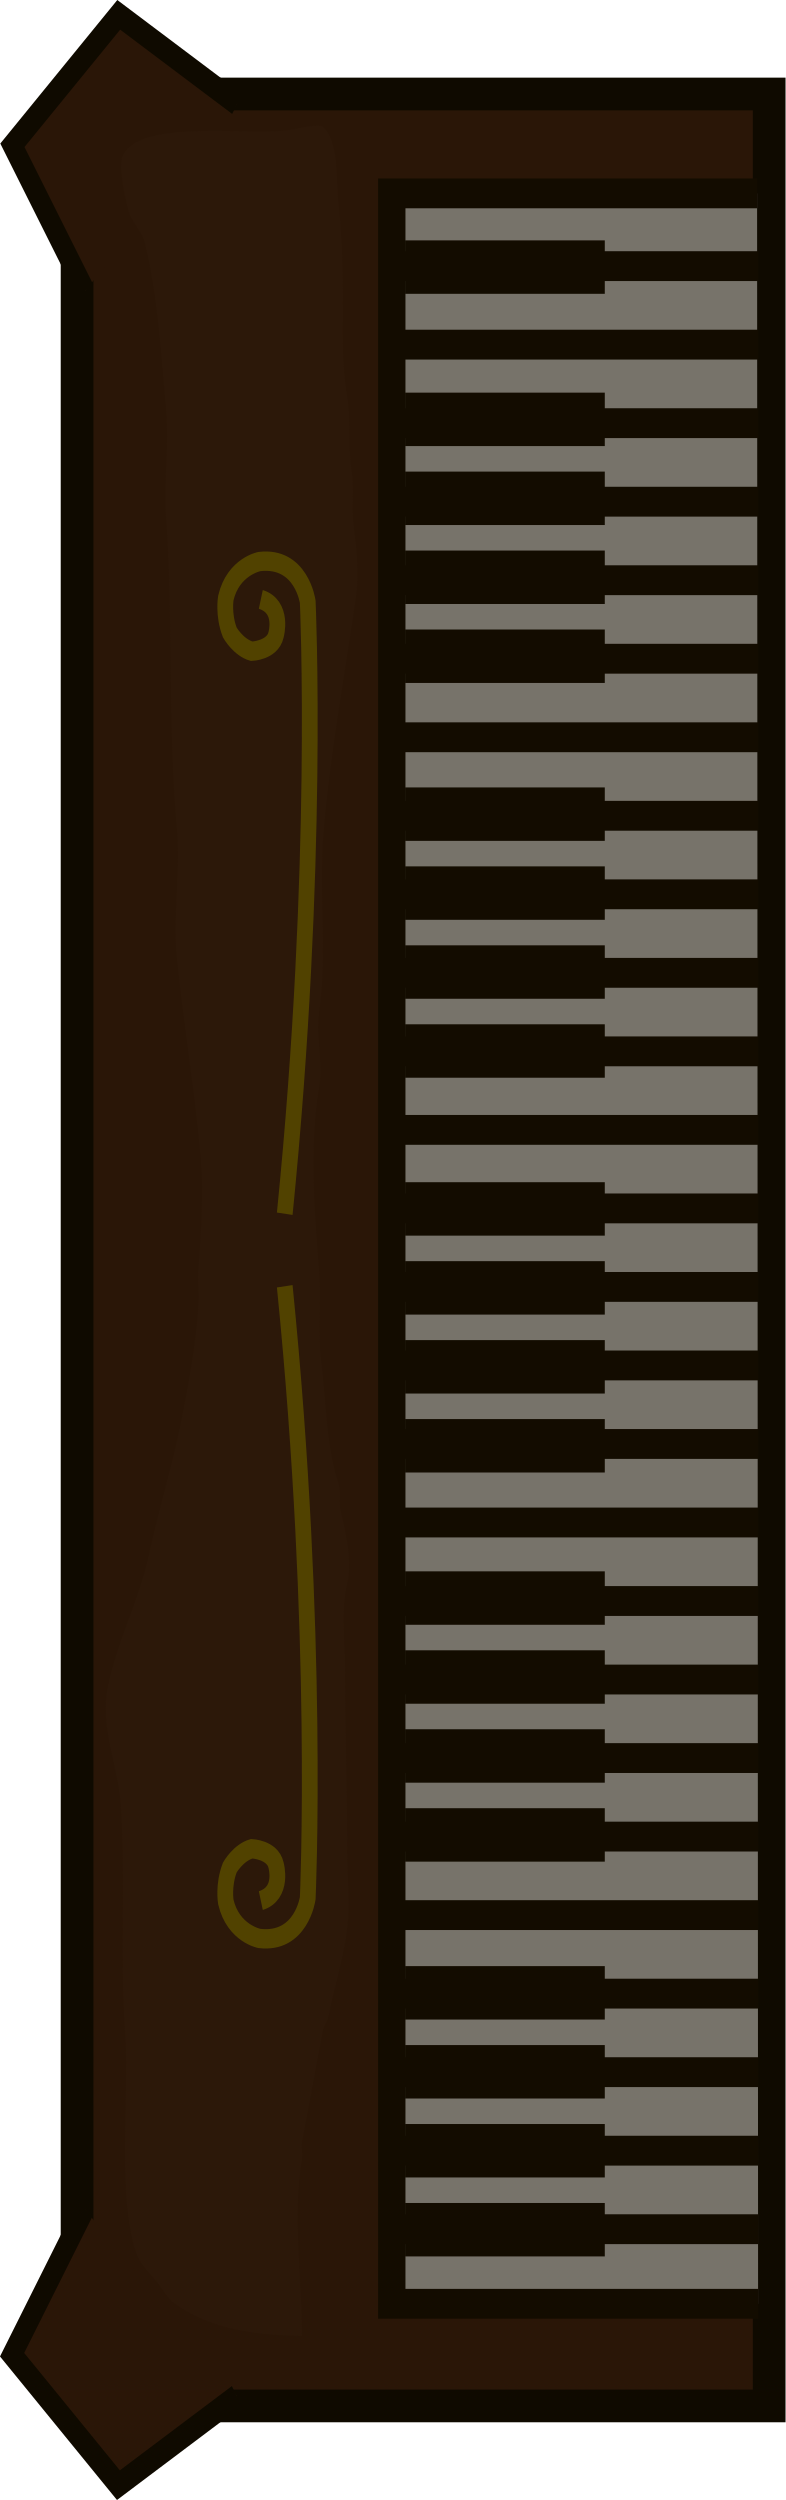
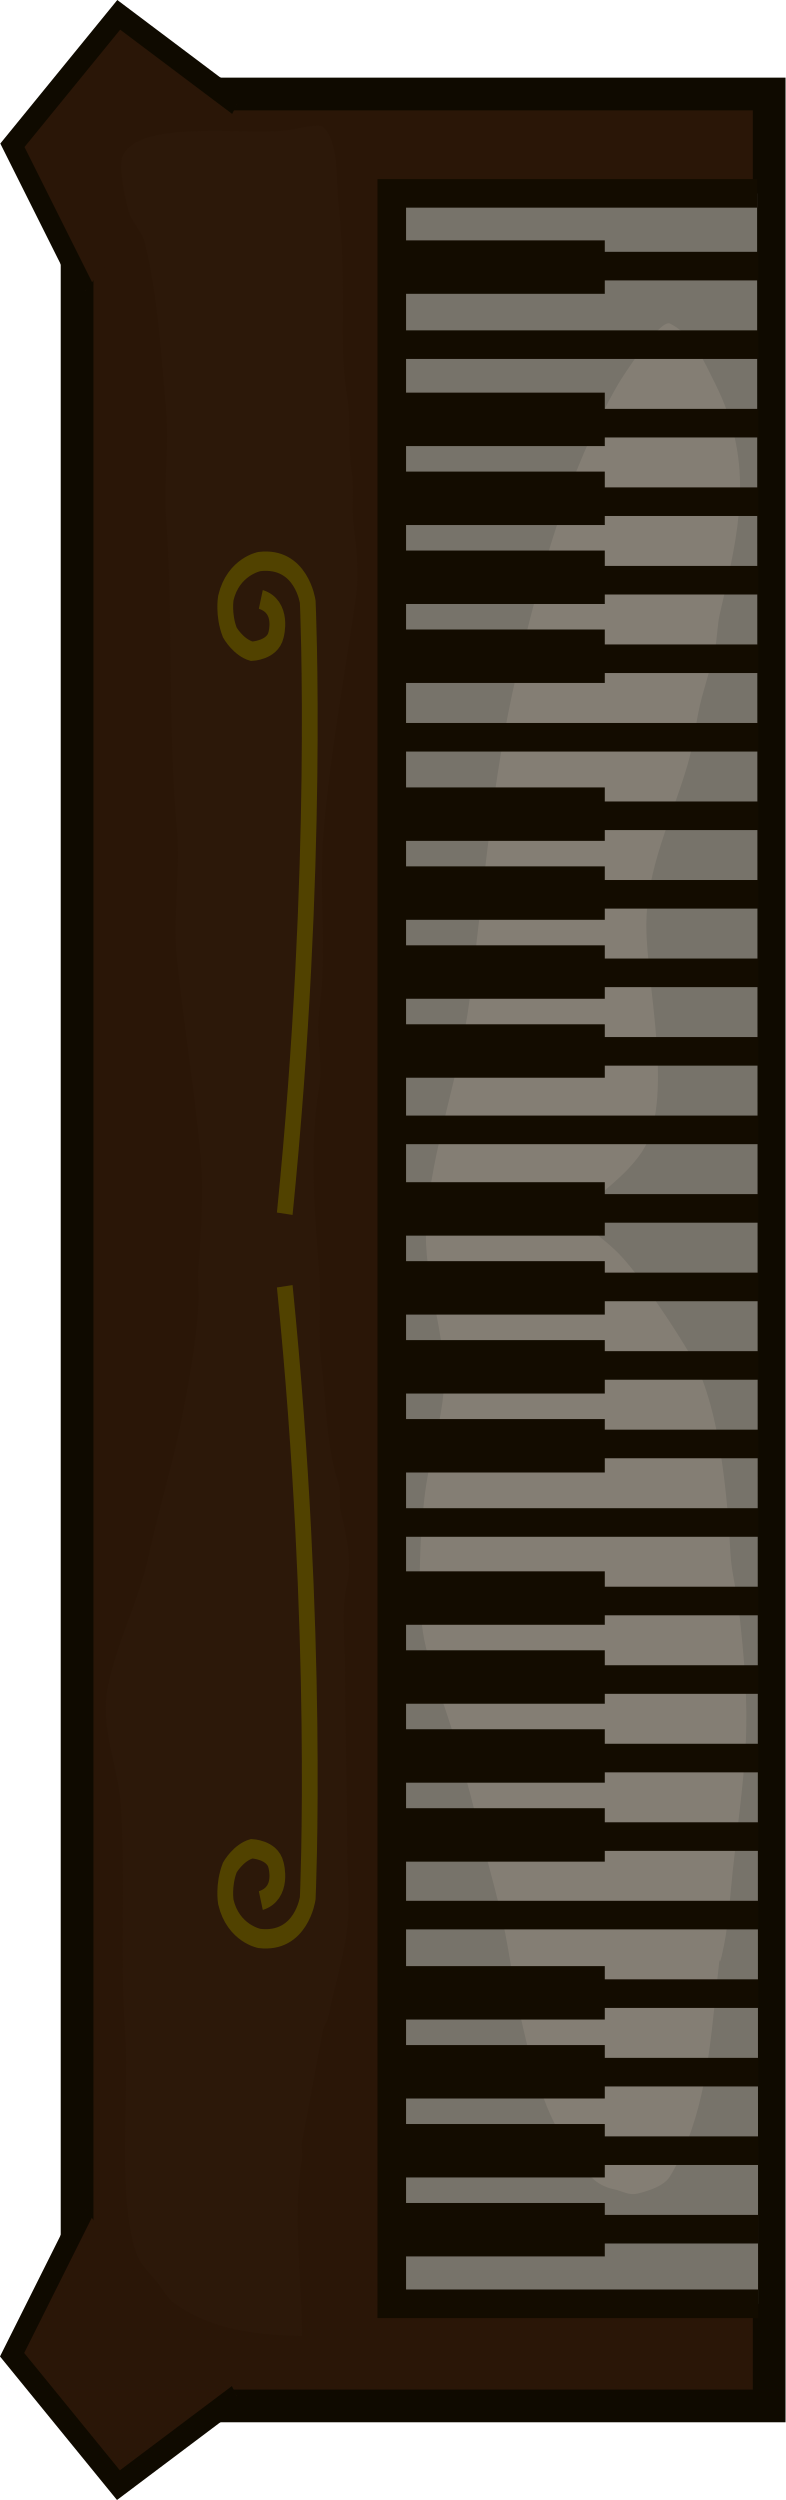
<svg xmlns="http://www.w3.org/2000/svg" width="73.756mm" height="234.731mm" viewBox="0 0 73.756 234.731" version="1.1" id="svg1">
  <defs id="defs1" />
  <g id="layer1" transform="translate(-51.69079,-52.4762)">
    <rect style="fill:#2a1607;fill-opacity:1;fill-rule:evenodd;stroke:#0f0a00;stroke-width:3.073;stroke-dasharray:none;stroke-opacity:1" id="rect1" width="64.981" height="217.071" x="58.929" y="61.302" />
    <g id="g79" style="stroke-width:2.2;stroke-dasharray:none;stroke:#0f0a00;stroke-opacity:1" transform="matrix(0.816136,0,0,1.001217,9.60917,-0.206653)">
      <path style="fill:#2a1607;fill-opacity:1;fill-rule:evenodd;stroke:#0f0a00;stroke-width:2.2;stroke-dasharray:none;stroke-opacity:1" d="M 61.357,79.88 52.989,66.243 65.222,54.01 78.846,62.365" id="path26" />
      <path style="fill:#2a1607;fill-opacity:1;fill-rule:evenodd;stroke:#0f0a00;stroke-width:2.2;stroke-dasharray:none;stroke-opacity:1" d="m 61.321,259.803 -8.368,13.637 12.233,12.233 13.624,-8.355" id="path79" />
    </g>
-     <g id="g57" transform="matrix(0.9180147,0,0,1.000674,-4.468343,-0.114642)">
-       <path style="fill:#77736a;fill-opacity:1;fill-rule:evenodd;stroke:#130c00;stroke-width:2.8;stroke-dasharray:none;stroke-opacity:1" d="m 138.608,70.699 h -37.364 V 268.719 h 37.466" id="path27" />
-       <g id="g56">
-         <path style="fill:none;fill-opacity:1;fill-rule:evenodd;stroke:#130c00;stroke-width:2.8;stroke-dasharray:none;stroke-opacity:1" d="m 102.559,261.719 h 36.187" id="path29" />
-         <path style="fill:none;fill-opacity:1;fill-rule:evenodd;stroke:#130c00;stroke-width:2.8;stroke-dasharray:none;stroke-opacity:1" d="m 102.559,92.261 h 36.187" id="path30" />
-         <path style="fill:none;fill-opacity:1;fill-rule:evenodd;stroke:#130c00;stroke-width:2.8;stroke-dasharray:none;stroke-opacity:1" d="m 102.559,99.629 h 36.187" id="path31" />
-         <path style="fill:none;fill-opacity:1;fill-rule:evenodd;stroke:#130c00;stroke-width:2.8;stroke-dasharray:none;stroke-opacity:1" d="m 102.559,106.997 h 36.187" id="path32" />
-         <path style="fill:none;fill-opacity:1;fill-rule:evenodd;stroke:#130c00;stroke-width:2.8;stroke-dasharray:none;stroke-opacity:1" d="m 102.559,114.364 h 36.187" id="path33" />
-         <path style="fill:none;fill-opacity:1;fill-rule:evenodd;stroke:#130c00;stroke-width:2.8;stroke-dasharray:none;stroke-opacity:1" d="m 102.559,121.732 h 36.187" id="path34" />
-         <path style="fill:none;fill-opacity:1;fill-rule:evenodd;stroke:#130c00;stroke-width:2.8;stroke-dasharray:none;stroke-opacity:1" d="m 102.559,136.468 h 36.187" id="path35" />
-         <path style="fill:none;fill-opacity:1;fill-rule:evenodd;stroke:#130c00;stroke-width:2.8;stroke-dasharray:none;stroke-opacity:1" d="m 102.559,173.306 h 36.187" id="path36" />
-         <path style="fill:none;fill-opacity:1;fill-rule:evenodd;stroke:#130c00;stroke-width:2.8;stroke-dasharray:none;stroke-opacity:1" d="m 102.559,180.674 h 36.187" id="path37" />
-         <path style="fill:none;fill-opacity:1;fill-rule:evenodd;stroke:#130c00;stroke-width:2.8;stroke-dasharray:none;stroke-opacity:1" d="m 102.559,188.042 h 36.187" id="path38" />
-         <path style="fill:none;fill-opacity:1;fill-rule:evenodd;stroke:#130c00;stroke-width:2.8;stroke-dasharray:none;stroke-opacity:1" d="m 102.559,195.41 h 36.187" id="path39" />
-         <path style="fill:none;fill-opacity:1;fill-rule:evenodd;stroke:#130c00;stroke-width:2.8;stroke-dasharray:none;stroke-opacity:1" d="m 102.559,202.777 h 36.187" id="path40" />
-         <path style="fill:none;fill-opacity:1;fill-rule:evenodd;stroke:#130c00;stroke-width:2.8;stroke-dasharray:none;stroke-opacity:1" d="m 102.559,210.145 h 36.187" id="path41" />
-         <path style="fill:none;fill-opacity:1;fill-rule:evenodd;stroke:#130c00;stroke-width:2.8;stroke-dasharray:none;stroke-opacity:1" d="m 102.559,217.513 h 36.187" id="path42" />
-         <path style="fill:none;fill-opacity:1;fill-rule:evenodd;stroke:#130c00;stroke-width:2.8;stroke-dasharray:none;stroke-opacity:1" d="m 102.559,224.881 h 36.187" id="path43" />
-         <path style="fill:none;fill-opacity:1;fill-rule:evenodd;stroke:#130c00;stroke-width:2.8;stroke-dasharray:none;stroke-opacity:1" d="m 102.559,232.248 h 36.187" id="path44" />
-         <path style="fill:none;fill-opacity:1;fill-rule:evenodd;stroke:#130c00;stroke-width:2.8;stroke-dasharray:none;stroke-opacity:1" d="m 102.559,239.616 h 36.187" id="path45" />
-         <path style="fill:none;fill-opacity:1;fill-rule:evenodd;stroke:#130c00;stroke-width:2.8;stroke-dasharray:none;stroke-opacity:1" d="m 102.559,246.984 h 36.187" id="path46" />
-         <path style="fill:none;fill-opacity:1;fill-rule:evenodd;stroke:#130c00;stroke-width:2.8;stroke-dasharray:none;stroke-opacity:1" d="m 102.559,77.526 h 36.187" id="path47" />
-         <path style="fill:none;fill-opacity:1;fill-rule:evenodd;stroke:#130c00;stroke-width:2.8;stroke-dasharray:none;stroke-opacity:1" d="m 102.559,143.835 h 36.187" id="path48" />
-         <path style="fill:none;fill-opacity:1;fill-rule:evenodd;stroke:#130c00;stroke-width:2.8;stroke-dasharray:none;stroke-opacity:1" d="m 102.559,151.203 h 36.187" id="path50" />
-         <path style="fill:none;fill-opacity:1;fill-rule:evenodd;stroke:#130c00;stroke-width:2.8;stroke-dasharray:none;stroke-opacity:1" d="m 102.559,158.571 h 36.187" id="path51" />
-         <path style="fill:none;fill-opacity:1;fill-rule:evenodd;stroke:#130c00;stroke-width:2.8;stroke-dasharray:none;stroke-opacity:1" d="m 102.559,165.939 h 36.187" id="path52" />
-         <path style="fill:none;fill-opacity:1;fill-rule:evenodd;stroke:#130c00;stroke-width:2.8;stroke-dasharray:none;stroke-opacity:1" d="m 102.559,129.1 h 36.187" id="path53" />
-         <path style="fill:none;fill-opacity:1;fill-rule:evenodd;stroke:#130c00;stroke-width:2.8;stroke-dasharray:none;stroke-opacity:1" d="m 102.559,254.352 h 36.187" id="path54" />
-         <path style="fill:none;fill-opacity:1;fill-rule:evenodd;stroke:#130c00;stroke-width:2.8;stroke-dasharray:none;stroke-opacity:1" d="m 102.559,84.893 h 36.187" id="path55" />
+     <g id="g2">
+       <path style="fill:#77736a;fill-opacity:1;fill-rule:evenodd;stroke:#130c00;stroke-width:2.684;stroke-dasharray:none;stroke-opacity:1" d="M 122.776,70.632 H 88.475 V 268.785 H 122.869" id="path27" />
+       <path style="fill:#847e74;fill-opacity:1;fill-rule:evenodd;stroke:none;stroke-width:2.2;stroke-dasharray:none;stroke-opacity:1" d="m 105.69,166.696 c 2.038,-2.02 4.663,-3.653 6.278,-6.076 3.12,-4.681 0.405,-15.631 0.405,-21.264 0,-5.272 2.39,-10.029 3.848,-14.986 0.475,-1.615 0.705,-3.218 1.013,-4.86 0.397,-2.119 1.198,-4.166 1.62,-6.278 0.165,-0.824 0.211,-2.195 0.405,-3.038 1.812,-7.853 3.378,-14.104 -0.405,-21.669 -1.009,-2.019 -2.081,-4.584 -4.253,-5.67 -0.938,-0.469 -4.482,5.015 -4.86,5.67 -4.819,8.354 -7.327,17.823 -9.518,27.137 -2.388,10.148 -3.11,20.47 -4.455,30.783 -0.915,7.014 -3.544,13.772 -4.05,20.859 -0.379,5.307 2.028,10.49 1.62,15.796 -0.229,2.974 -1.171,5.786 -1.62,8.708 -0.588,3.821 -0.927,10.96 -0.203,14.581 0.454,2.272 1.292,4.485 2.025,6.683 1.179,3.537 2.136,7.124 3.038,10.733 0.974,3.898 2.179,7.811 2.835,11.746 0.945,5.67 2.465,14.291 5.873,18.834 1.207,1.609 1.932,3.222 4.05,3.645 0.75,0.15 1.395,0.613 2.228,0.405 0.963,-0.241 2.477,-0.685 3.038,-1.62 3.383,-5.638 3.745,-12.243 4.455,-18.632 0.428,-3.851 -0.096,0.477 0.608,-3.038 0.448,-2.241 0.571,-4.616 0.81,-6.886 0.412,-3.912 0.985,-7.826 1.215,-11.746 0.251,-4.263 -0.138,-8.529 -0.608,-12.759 -0.205,-1.849 -0.712,-3.603 -0.81,-5.468 -0.267,-5.072 -0.978,-13.506 -3.443,-18.024 -1.298,-2.38 -5.094,-8.132 -7.088,-10.126 -1.183,-1.183 -2.686,-2.249 -4.05,-3.443 z" id="path2" />
+       <path style="fill:none;fill-opacity:1;fill-rule:evenodd;stroke:#130c00;stroke-width:2.684;stroke-dasharray:none;stroke-opacity:1" d="M 89.682,261.781 H 122.903" id="path29" />
+       <path style="fill:none;fill-opacity:1;fill-rule:evenodd;stroke:#130c00;stroke-width:2.684;stroke-dasharray:none;stroke-opacity:1" d="M 89.682,92.209 H 122.903" id="path30" />
+       <path style="fill:none;fill-opacity:1;fill-rule:evenodd;stroke:#130c00;stroke-width:2.684;stroke-dasharray:none;stroke-opacity:1" d="M 89.682,99.581 H 122.903" id="path31" />
+       <path style="fill:none;fill-opacity:1;fill-rule:evenodd;stroke:#130c00;stroke-width:2.684;stroke-dasharray:none;stroke-opacity:1" d="M 89.682,106.954 H 122.903" id="path32" />
+       <path style="fill:none;fill-opacity:1;fill-rule:evenodd;stroke:#130c00;stroke-width:2.684;stroke-dasharray:none;stroke-opacity:1" d="M 89.682,114.327 H 122.903" id="path33" />
+       <path style="fill:none;fill-opacity:1;fill-rule:evenodd;stroke:#130c00;stroke-width:2.684;stroke-dasharray:none;stroke-opacity:1" d="M 89.682,121.7 H 122.903" id="path34" />
+       <path style="fill:none;fill-opacity:1;fill-rule:evenodd;stroke:#130c00;stroke-width:2.684;stroke-dasharray:none;stroke-opacity:1" d="M 89.682,136.445 H 122.903" id="path35" />
+       <path style="fill:none;fill-opacity:1;fill-rule:evenodd;stroke:#130c00;stroke-width:2.684;stroke-dasharray:none;stroke-opacity:1" d="M 89.682,173.309 H 122.903" id="path36" />
+       <path style="fill:none;fill-opacity:1;fill-rule:evenodd;stroke:#130c00;stroke-width:2.684;stroke-dasharray:none;stroke-opacity:1" d="M 89.682,180.681 H 122.903" id="path37" />
+       <path style="fill:none;fill-opacity:1;fill-rule:evenodd;stroke:#130c00;stroke-width:2.684;stroke-dasharray:none;stroke-opacity:1" d="M 89.682,188.054 H 122.903" id="path38" />
+       <path style="fill:none;fill-opacity:1;fill-rule:evenodd;stroke:#130c00;stroke-width:2.684;stroke-dasharray:none;stroke-opacity:1" d="M 89.682,195.427 H 122.903" id="path39" />
+       <path style="fill:none;fill-opacity:1;fill-rule:evenodd;stroke:#130c00;stroke-width:2.684;stroke-dasharray:none;stroke-opacity:1" d="M 89.682,202.799 H 122.903" id="path40" />
+       <path style="fill:none;fill-opacity:1;fill-rule:evenodd;stroke:#130c00;stroke-width:2.684;stroke-dasharray:none;stroke-opacity:1" d="M 89.682,210.172 H 122.903" id="path41" />
+       <path style="fill:none;fill-opacity:1;fill-rule:evenodd;stroke:#130c00;stroke-width:2.684;stroke-dasharray:none;stroke-opacity:1" d="M 89.682,217.545 H 122.903" id="path42" />
+       <path style="fill:none;fill-opacity:1;fill-rule:evenodd;stroke:#130c00;stroke-width:2.684;stroke-dasharray:none;stroke-opacity:1" d="M 89.682,224.918 H 122.903" id="path43" />
+       <path style="fill:none;fill-opacity:1;fill-rule:evenodd;stroke:#130c00;stroke-width:2.684;stroke-dasharray:none;stroke-opacity:1" d="M 89.682,232.29 H 122.903" id="path44" />
+       <path style="fill:none;fill-opacity:1;fill-rule:evenodd;stroke:#130c00;stroke-width:2.684;stroke-dasharray:none;stroke-opacity:1" d="M 89.682,239.663 H 122.903" id="path45" />
+       <path style="fill:none;fill-opacity:1;fill-rule:evenodd;stroke:#130c00;stroke-width:2.684;stroke-dasharray:none;stroke-opacity:1" d="M 89.682,247.036 H 122.903" id="path46" />
+       <path style="fill:none;fill-opacity:1;fill-rule:evenodd;stroke:#130c00;stroke-width:2.684;stroke-dasharray:none;stroke-opacity:1" d="M 89.682,77.463 H 122.903" id="path47" />
+       <path style="fill:none;fill-opacity:1;fill-rule:evenodd;stroke:#130c00;stroke-width:2.684;stroke-dasharray:none;stroke-opacity:1" d="M 89.682,143.818 H 122.903" id="path48" />
+       <path style="fill:none;fill-opacity:1;fill-rule:evenodd;stroke:#130c00;stroke-width:2.684;stroke-dasharray:none;stroke-opacity:1" d="M 89.682,151.19 H 122.903" id="path50" />
+       <path style="fill:none;fill-opacity:1;fill-rule:evenodd;stroke:#130c00;stroke-width:2.684;stroke-dasharray:none;stroke-opacity:1" d="M 89.682,158.563 H 122.903" id="path51" />
+       <path style="fill:none;fill-opacity:1;fill-rule:evenodd;stroke:#130c00;stroke-width:2.684;stroke-dasharray:none;stroke-opacity:1" d="M 89.682,165.936 H 122.903" id="path52" />
+       <path style="fill:none;fill-opacity:1;fill-rule:evenodd;stroke:#130c00;stroke-width:2.684;stroke-dasharray:none;stroke-opacity:1" d="M 89.682,129.072 H 122.903" id="path53" />
+       <path style="fill:none;fill-opacity:1;fill-rule:evenodd;stroke:#130c00;stroke-width:2.684;stroke-dasharray:none;stroke-opacity:1" d="M 89.682,254.409 H 122.903" id="path54" />
+       <path style="fill:none;fill-opacity:1;fill-rule:evenodd;stroke:#130c00;stroke-width:2.684;stroke-dasharray:none;stroke-opacity:1" d="M 89.682,84.836 H 122.903" id="path55" />
+       <g id="g59" transform="matrix(0.9180147,0,0,1.000674,-4.468343,14.71202)">
+         <rect style="fill:#130c00;fill-opacity:1;fill-rule:evenodd;stroke:none;stroke-width:3.286;stroke-dasharray:none;stroke-opacity:1" id="rect56" width="20.422" height="5.014" x="102.609" y="244.443" />
+         <rect style="fill:#130c00;fill-opacity:1;fill-rule:evenodd;stroke:none;stroke-width:3.286;stroke-dasharray:none;stroke-opacity:1" id="rect57" width="20.422" height="5.014" x="102.609" y="237.034" />
+         <rect style="fill:#130c00;fill-opacity:1;fill-rule:evenodd;stroke:none;stroke-width:3.286;stroke-dasharray:none;stroke-opacity:1" id="rect58" width="20.422" height="5.014" x="102.609" y="229.626" />
+         <rect style="fill:#130c00;fill-opacity:1;fill-rule:evenodd;stroke:none;stroke-width:3.286;stroke-dasharray:none;stroke-opacity:1" id="rect59" width="20.422" height="5.014" x="102.609" y="222.218" />
      </g>
-     </g>
-     <g id="g59" transform="matrix(0.9180147,0,0,1.000674,-4.468343,14.71202)">
-       <rect style="fill:#130c00;fill-opacity:1;fill-rule:evenodd;stroke:none;stroke-width:3.286;stroke-dasharray:none;stroke-opacity:1" id="rect56" width="20.422" height="5.014" x="102.609" y="244.443" />
-       <rect style="fill:#130c00;fill-opacity:1;fill-rule:evenodd;stroke:none;stroke-width:3.286;stroke-dasharray:none;stroke-opacity:1" id="rect57" width="20.422" height="5.014" x="102.609" y="237.034" />
-       <rect style="fill:#130c00;fill-opacity:1;fill-rule:evenodd;stroke:none;stroke-width:3.286;stroke-dasharray:none;stroke-opacity:1" id="rect58" width="20.422" height="5.014" x="102.609" y="229.626" />
-       <rect style="fill:#130c00;fill-opacity:1;fill-rule:evenodd;stroke:none;stroke-width:3.286;stroke-dasharray:none;stroke-opacity:1" id="rect59" width="20.422" height="5.014" x="102.609" y="222.218" />
-     </g>
-     <g id="g63" transform="matrix(0.9180147,0,0,1.000674,-4.468343,-22.35464)">
-       <rect style="fill:#130c00;fill-opacity:1;fill-rule:evenodd;stroke:none;stroke-width:3.286;stroke-dasharray:none;stroke-opacity:1" id="rect60" width="20.422" height="5.014" x="102.609" y="244.443" />
-       <rect style="fill:#130c00;fill-opacity:1;fill-rule:evenodd;stroke:none;stroke-width:3.286;stroke-dasharray:none;stroke-opacity:1" id="rect61" width="20.422" height="5.014" x="102.609" y="237.034" />
-       <rect style="fill:#130c00;fill-opacity:1;fill-rule:evenodd;stroke:none;stroke-width:3.286;stroke-dasharray:none;stroke-opacity:1" id="rect62" width="20.422" height="5.014" x="102.609" y="229.626" />
-       <rect style="fill:#130c00;fill-opacity:1;fill-rule:evenodd;stroke:none;stroke-width:3.286;stroke-dasharray:none;stroke-opacity:1" id="rect63" width="20.422" height="5.014" x="102.609" y="222.218" />
-     </g>
-     <g id="g67" transform="matrix(0.9180147,0,0,1.000674,-4.468343,-58.89177)">
-       <rect style="fill:#130c00;fill-opacity:1;fill-rule:evenodd;stroke:none;stroke-width:3.286;stroke-dasharray:none;stroke-opacity:1" id="rect64" width="20.422" height="5.014" x="102.609" y="244.443" />
-       <rect style="fill:#130c00;fill-opacity:1;fill-rule:evenodd;stroke:none;stroke-width:3.286;stroke-dasharray:none;stroke-opacity:1" id="rect65" width="20.422" height="5.014" x="102.609" y="237.034" />
-       <rect style="fill:#130c00;fill-opacity:1;fill-rule:evenodd;stroke:none;stroke-width:3.286;stroke-dasharray:none;stroke-opacity:1" id="rect66" width="20.422" height="5.014" x="102.609" y="229.626" />
-       <rect style="fill:#130c00;fill-opacity:1;fill-rule:evenodd;stroke:none;stroke-width:3.286;stroke-dasharray:none;stroke-opacity:1" id="rect67" width="20.422" height="5.014" x="102.609" y="222.218" />
-     </g>
-     <g id="g71" transform="matrix(0.9180147,0,0,1.000674,-4.468343,-95.95844)">
-       <rect style="fill:#130c00;fill-opacity:1;fill-rule:evenodd;stroke:none;stroke-width:3.286;stroke-dasharray:none;stroke-opacity:1" id="rect68" width="20.422" height="5.014" x="102.609" y="244.443" />
-       <rect style="fill:#130c00;fill-opacity:1;fill-rule:evenodd;stroke:none;stroke-width:3.286;stroke-dasharray:none;stroke-opacity:1" id="rect69" width="20.422" height="5.014" x="102.609" y="237.034" />
-       <rect style="fill:#130c00;fill-opacity:1;fill-rule:evenodd;stroke:none;stroke-width:3.286;stroke-dasharray:none;stroke-opacity:1" id="rect70" width="20.422" height="5.014" x="102.609" y="229.626" />
-       <rect style="fill:#130c00;fill-opacity:1;fill-rule:evenodd;stroke:none;stroke-width:3.286;stroke-dasharray:none;stroke-opacity:1" id="rect71" width="20.422" height="5.014" x="102.609" y="222.218" />
-     </g>
-     <g id="g75" transform="matrix(0.9180147,0,0,1.000674,-4.468343,-133.0251)">
-       <rect style="fill:#130c00;fill-opacity:1;fill-rule:evenodd;stroke:none;stroke-width:3.286;stroke-dasharray:none;stroke-opacity:1" id="rect72" width="20.422" height="5.014" x="102.609" y="244.443" />
-       <rect style="fill:#130c00;fill-opacity:1;fill-rule:evenodd;stroke:none;stroke-width:3.286;stroke-dasharray:none;stroke-opacity:1" id="rect73" width="20.422" height="5.014" x="102.609" y="237.034" />
-       <rect style="fill:#130c00;fill-opacity:1;fill-rule:evenodd;stroke:none;stroke-width:3.286;stroke-dasharray:none;stroke-opacity:1" id="rect74" width="20.422" height="5.014" x="102.609" y="229.626" />
-       <rect style="fill:#130c00;fill-opacity:1;fill-rule:evenodd;stroke:none;stroke-width:3.286;stroke-dasharray:none;stroke-opacity:1" id="rect75" width="20.422" height="5.014" x="102.609" y="222.218" />
-       <rect style="fill:#130c00;fill-opacity:1;fill-rule:evenodd;stroke:none;stroke-width:3.286;stroke-dasharray:none;stroke-opacity:1" id="rect79" width="20.422" height="5.014" x="102.609" y="207.931" />
+       <g id="g63" transform="matrix(0.9180147,0,0,1.000674,-4.468343,-22.35464)">
+         <rect style="fill:#130c00;fill-opacity:1;fill-rule:evenodd;stroke:none;stroke-width:3.286;stroke-dasharray:none;stroke-opacity:1" id="rect60" width="20.422" height="5.014" x="102.609" y="244.443" />
+         <rect style="fill:#130c00;fill-opacity:1;fill-rule:evenodd;stroke:none;stroke-width:3.286;stroke-dasharray:none;stroke-opacity:1" id="rect61" width="20.422" height="5.014" x="102.609" y="237.034" />
+         <rect style="fill:#130c00;fill-opacity:1;fill-rule:evenodd;stroke:none;stroke-width:3.286;stroke-dasharray:none;stroke-opacity:1" id="rect62" width="20.422" height="5.014" x="102.609" y="229.626" />
+         <rect style="fill:#130c00;fill-opacity:1;fill-rule:evenodd;stroke:none;stroke-width:3.286;stroke-dasharray:none;stroke-opacity:1" id="rect63" width="20.422" height="5.014" x="102.609" y="222.218" />
+       </g>
+       <g id="g67" transform="matrix(0.9180147,0,0,1.000674,-4.468343,-58.89177)">
+         <rect style="fill:#130c00;fill-opacity:1;fill-rule:evenodd;stroke:none;stroke-width:3.286;stroke-dasharray:none;stroke-opacity:1" id="rect64" width="20.422" height="5.014" x="102.609" y="244.443" />
+         <rect style="fill:#130c00;fill-opacity:1;fill-rule:evenodd;stroke:none;stroke-width:3.286;stroke-dasharray:none;stroke-opacity:1" id="rect65" width="20.422" height="5.014" x="102.609" y="237.034" />
+         <rect style="fill:#130c00;fill-opacity:1;fill-rule:evenodd;stroke:none;stroke-width:3.286;stroke-dasharray:none;stroke-opacity:1" id="rect66" width="20.422" height="5.014" x="102.609" y="229.626" />
+         <rect style="fill:#130c00;fill-opacity:1;fill-rule:evenodd;stroke:none;stroke-width:3.286;stroke-dasharray:none;stroke-opacity:1" id="rect67" width="20.422" height="5.014" x="102.609" y="222.218" />
+       </g>
+       <g id="g71" transform="matrix(0.9180147,0,0,1.000674,-4.468343,-95.95844)">
+         <rect style="fill:#130c00;fill-opacity:1;fill-rule:evenodd;stroke:none;stroke-width:3.286;stroke-dasharray:none;stroke-opacity:1" id="rect68" width="20.422" height="5.014" x="102.609" y="244.443" />
+         <rect style="fill:#130c00;fill-opacity:1;fill-rule:evenodd;stroke:none;stroke-width:3.286;stroke-dasharray:none;stroke-opacity:1" id="rect69" width="20.422" height="5.014" x="102.609" y="237.034" />
+         <rect style="fill:#130c00;fill-opacity:1;fill-rule:evenodd;stroke:none;stroke-width:3.286;stroke-dasharray:none;stroke-opacity:1" id="rect70" width="20.422" height="5.014" x="102.609" y="229.626" />
+         <rect style="fill:#130c00;fill-opacity:1;fill-rule:evenodd;stroke:none;stroke-width:3.286;stroke-dasharray:none;stroke-opacity:1" id="rect71" width="20.422" height="5.014" x="102.609" y="222.218" />
+       </g>
+       <g id="g75" transform="matrix(0.9180147,0,0,1.000674,-4.468343,-133.0251)">
+         <rect style="fill:#130c00;fill-opacity:1;fill-rule:evenodd;stroke:none;stroke-width:3.286;stroke-dasharray:none;stroke-opacity:1" id="rect72" width="20.422" height="5.014" x="102.609" y="244.443" />
+         <rect style="fill:#130c00;fill-opacity:1;fill-rule:evenodd;stroke:none;stroke-width:3.286;stroke-dasharray:none;stroke-opacity:1" id="rect73" width="20.422" height="5.014" x="102.609" y="237.034" />
+         <rect style="fill:#130c00;fill-opacity:1;fill-rule:evenodd;stroke:none;stroke-width:3.286;stroke-dasharray:none;stroke-opacity:1" id="rect74" width="20.422" height="5.014" x="102.609" y="229.626" />
+         <rect style="fill:#130c00;fill-opacity:1;fill-rule:evenodd;stroke:none;stroke-width:3.286;stroke-dasharray:none;stroke-opacity:1" id="rect75" width="20.422" height="5.014" x="102.609" y="222.218" />
+         <rect style="fill:#130c00;fill-opacity:1;fill-rule:evenodd;stroke:none;stroke-width:3.286;stroke-dasharray:none;stroke-opacity:1" id="rect79" width="20.422" height="5.014" x="102.609" y="207.931" />
+       </g>
    </g>
    <path style="fill:#2c1809;fill-rule:evenodd;stroke:none;stroke-width:2.2;stroke-dasharray:none;stroke-opacity:1;fill-opacity:1" d="m 80.043,271.803 c -4.216,-0.062 -8.493,-0.57 -11.949,-3.038 -0.739,-0.528 -1.241,-1.563 -1.823,-2.228 -0.74,-0.846 -1.462,-1.551 -1.823,-2.633 -1.783,-5.348 -0.594,-14.794 -1.013,-20.657 -0.505,-7.071 0.067,-14.19 -0.405,-21.264 -0.254,-3.805 -1.991,-7.26 -1.215,-11.138 0.851,-4.253 2.944,-8.135 3.848,-12.354 0.901,-4.204 2.191,-8.324 3.038,-12.556 0.703,-3.515 1.397,-7.358 1.62,-10.936 0.072,-1.145 -0.082,-2.298 0,-3.443 0.244,-3.418 0.515,-7.093 0.203,-10.531 -0.567,-6.24 -1.605,-12.405 -2.228,-18.632 -0.401,-4.011 0.365,-8.136 0,-12.151 -0.881,-9.688 -0.32,-19.46 -1.013,-29.163 -0.24,-3.354 0.304,-6.778 0,-10.126 -0.477,-5.248 -0.765,-10.757 -2.025,-15.796 -0.226,-0.902 -1.126,-1.758 -1.418,-2.633 -0.329,-0.987 -1.101,-4.481 -0.608,-5.468 1.779,-3.557 12.351,-1.701 15.999,-2.43 0.428,-0.086 2.461,-0.577 2.835,-0.203 1.499,1.499 1.169,5.055 1.418,7.291 0.474,4.268 0.405,8.65 0.405,12.961 0,1.643 0.137,3.452 0.405,5.063 0.374,2.246 0.03,4.636 0.405,6.886 0.285,1.712 -0.043,3.545 0.203,5.265 0.293,2.054 0.501,4.594 0.203,6.683 -1.052,7.367 -2.419,14.651 -3.038,22.074 -0.464,5.563 0.383,11.289 -0.405,16.809 -0.33,2.309 0.383,4.788 0,7.088 -0.936,5.618 -0.436,11.748 0,17.417 0.217,2.817 -0.148,5.704 0.203,8.506 0.47,3.757 0.448,7.826 1.62,11.341 0.271,0.813 -0.005,1.802 0.203,2.633 0.458,1.831 1.106,4.688 0.608,6.683 -0.62,2.481 -0.203,5.507 -0.203,8.101 0,5.763 0.203,11.46 0.203,17.214 0,2.297 0.285,4.808 0,7.088 -0.362,2.898 -1.265,5.719 -1.823,8.506 -0.013,0.065 -0.392,0.745 -0.405,0.81 -0.718,3.59 -1.311,7.164 -2.025,10.733 -0.104,0.519 0.087,1.098 0,1.62 -0.914,5.483 0,11.055 0,16.606 z" id="path1" />
    <g id="g82" transform="matrix(0.816136,0,0,1.001217,115.9432,-26.43101)" style="stroke:#514200;stroke-opacity:1">
      <path style="fill:none;fill-opacity:1;fill-rule:evenodd;stroke:#514200;stroke-width:1.813;stroke-dasharray:none;stroke-opacity:1" d="m -45.97,192.634 c 4.05,-32.815 2.645,-57.393 2.645,-57.393 0,0 -0.724,-4.241 -5.561,-3.768 0,0 -3.012,0.465 -3.859,3.417 0,0 -0.331,1.574 0.457,3.236 0,0 0.96,1.394 2.517,1.759 0,0 2.395,-0.074 2.799,-1.533 0,0 0.922,-2.637 -1.75,-3.329" id="path81" />
      <path style="fill:none;fill-opacity:1;fill-rule:evenodd;stroke:#514200;stroke-width:1.813;stroke-dasharray:none;stroke-opacity:1" d="m -45.97,199.435 c 4.05,32.815 2.645,57.393 2.645,57.393 0,0 -0.724,4.241 -5.561,3.768 0,0 -3.012,-0.465 -3.859,-3.417 0,0 -0.331,-1.574 0.457,-3.236 0,0 0.96,-1.394 2.517,-1.759 0,0 2.395,0.074 2.799,1.533 0,0 0.922,2.637 -1.75,3.329" id="path82" />
    </g>
  </g>
</svg>
